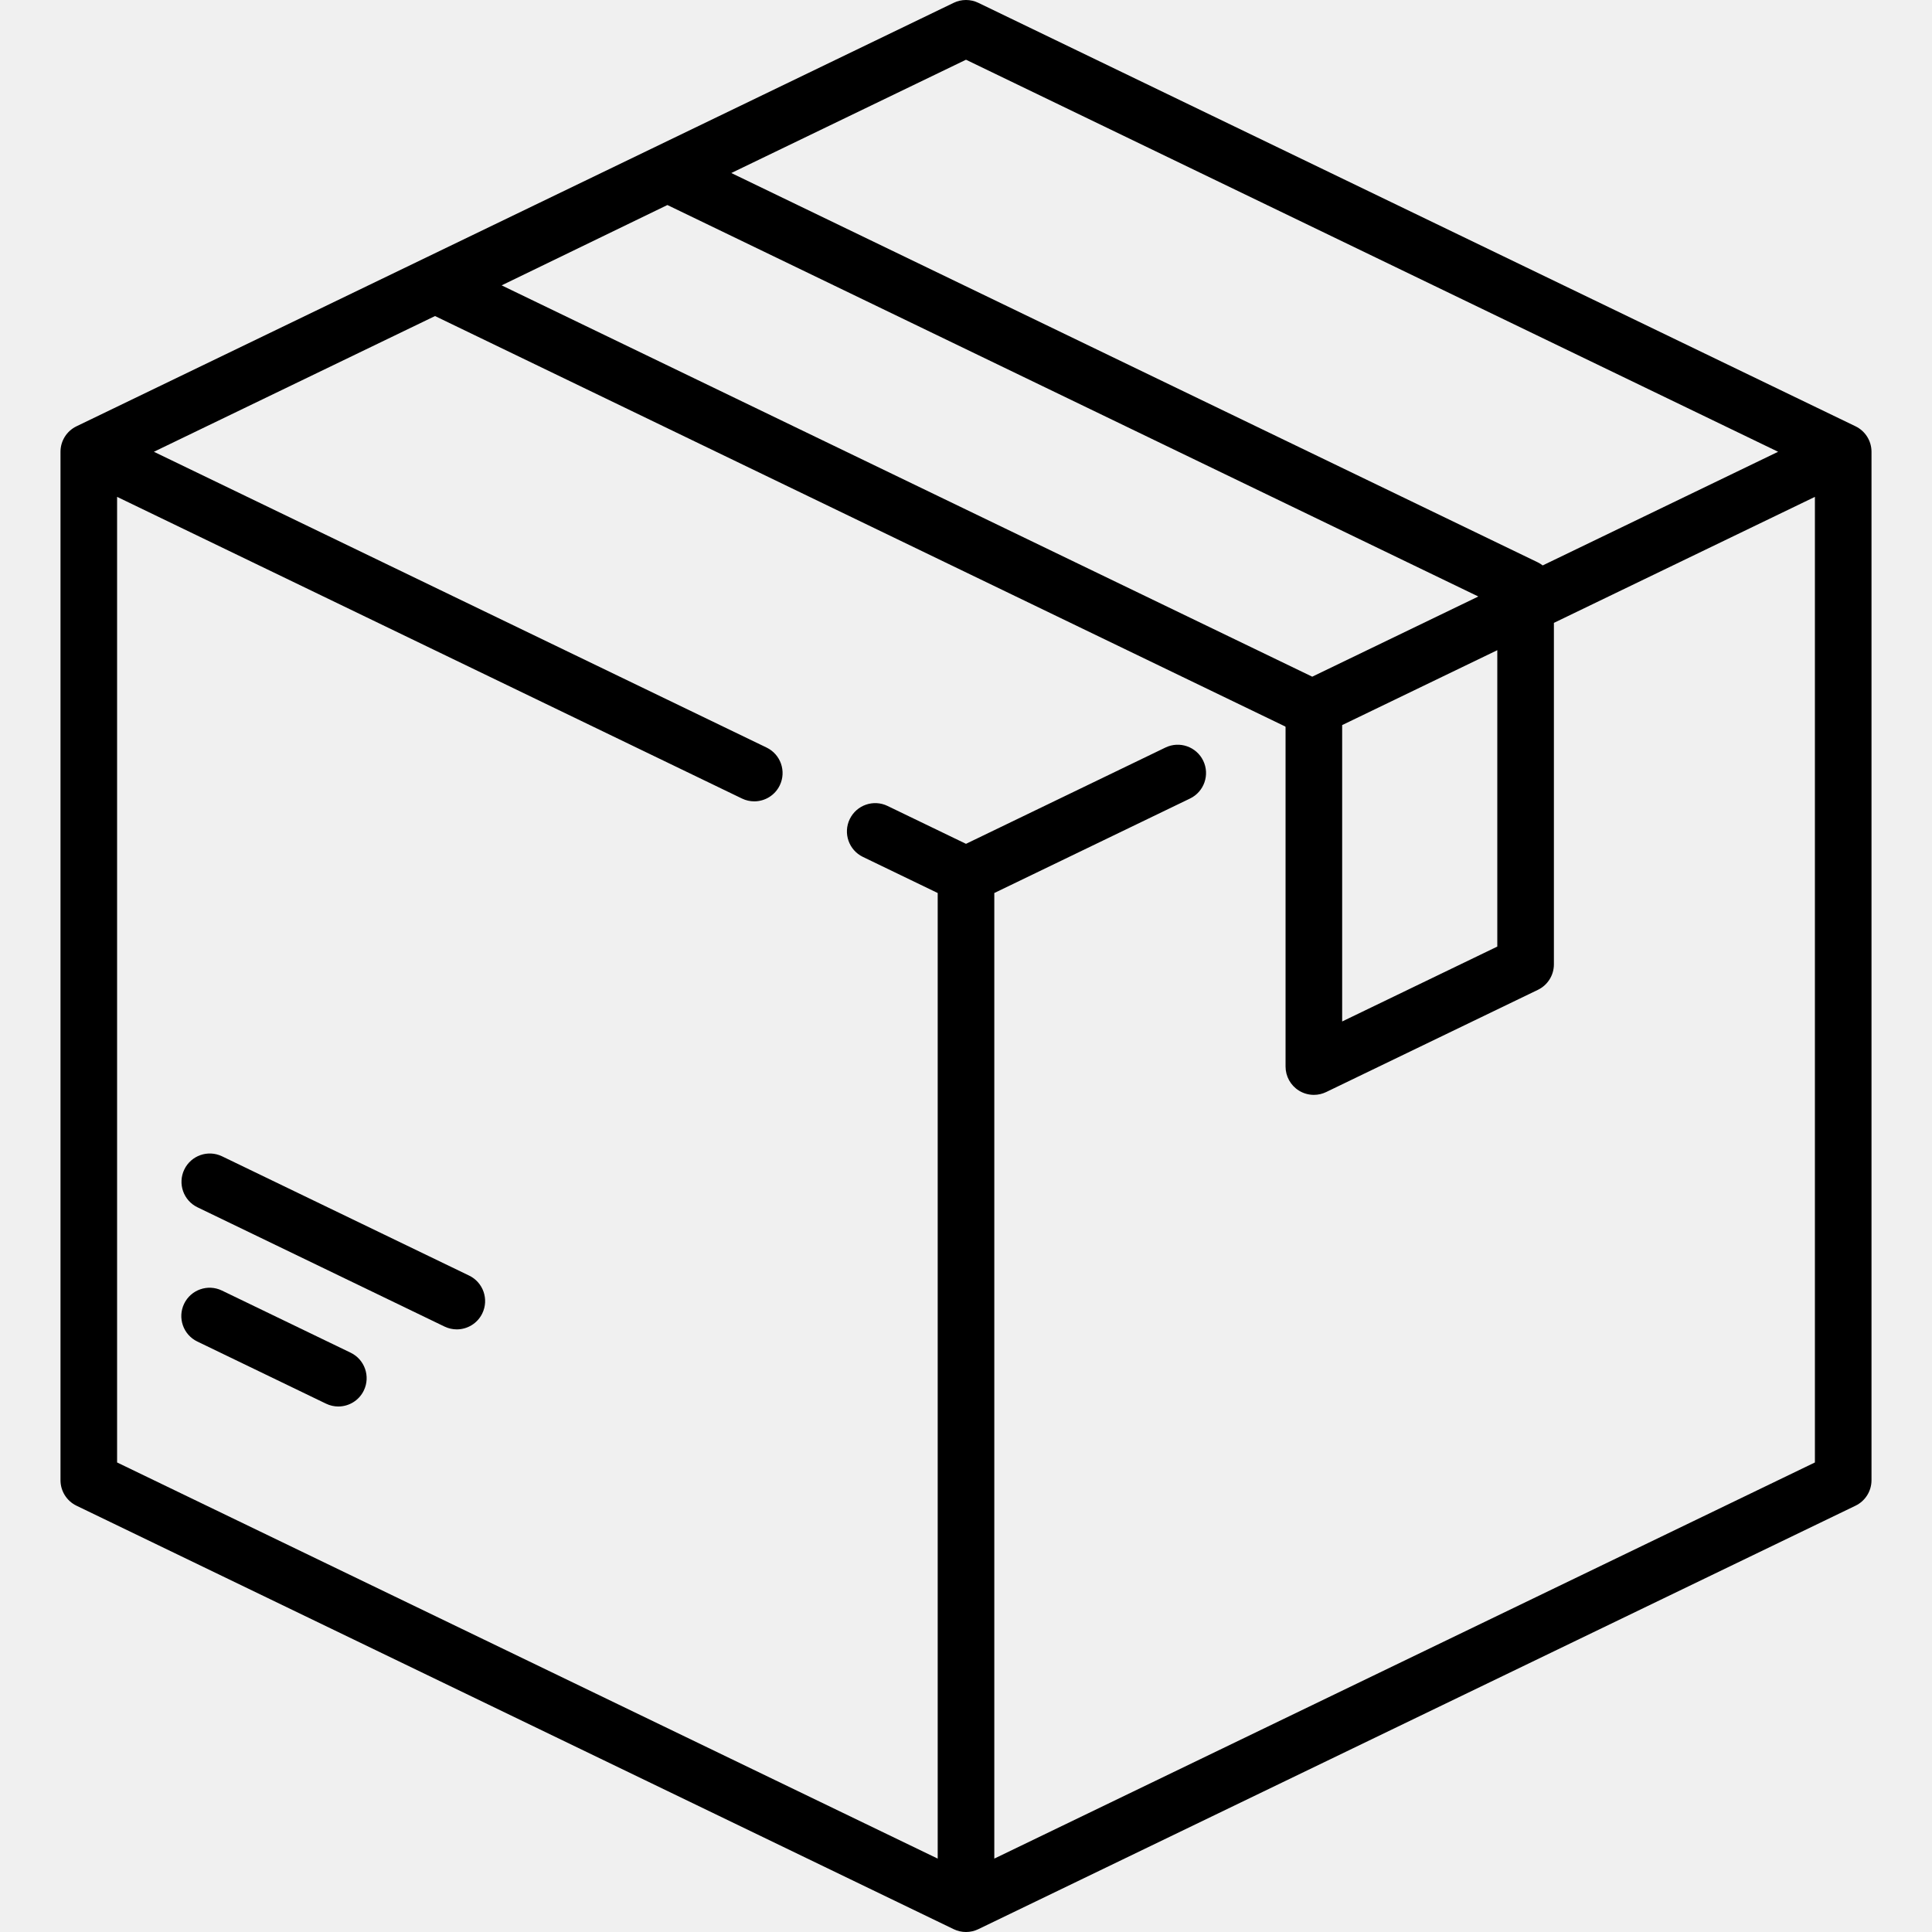
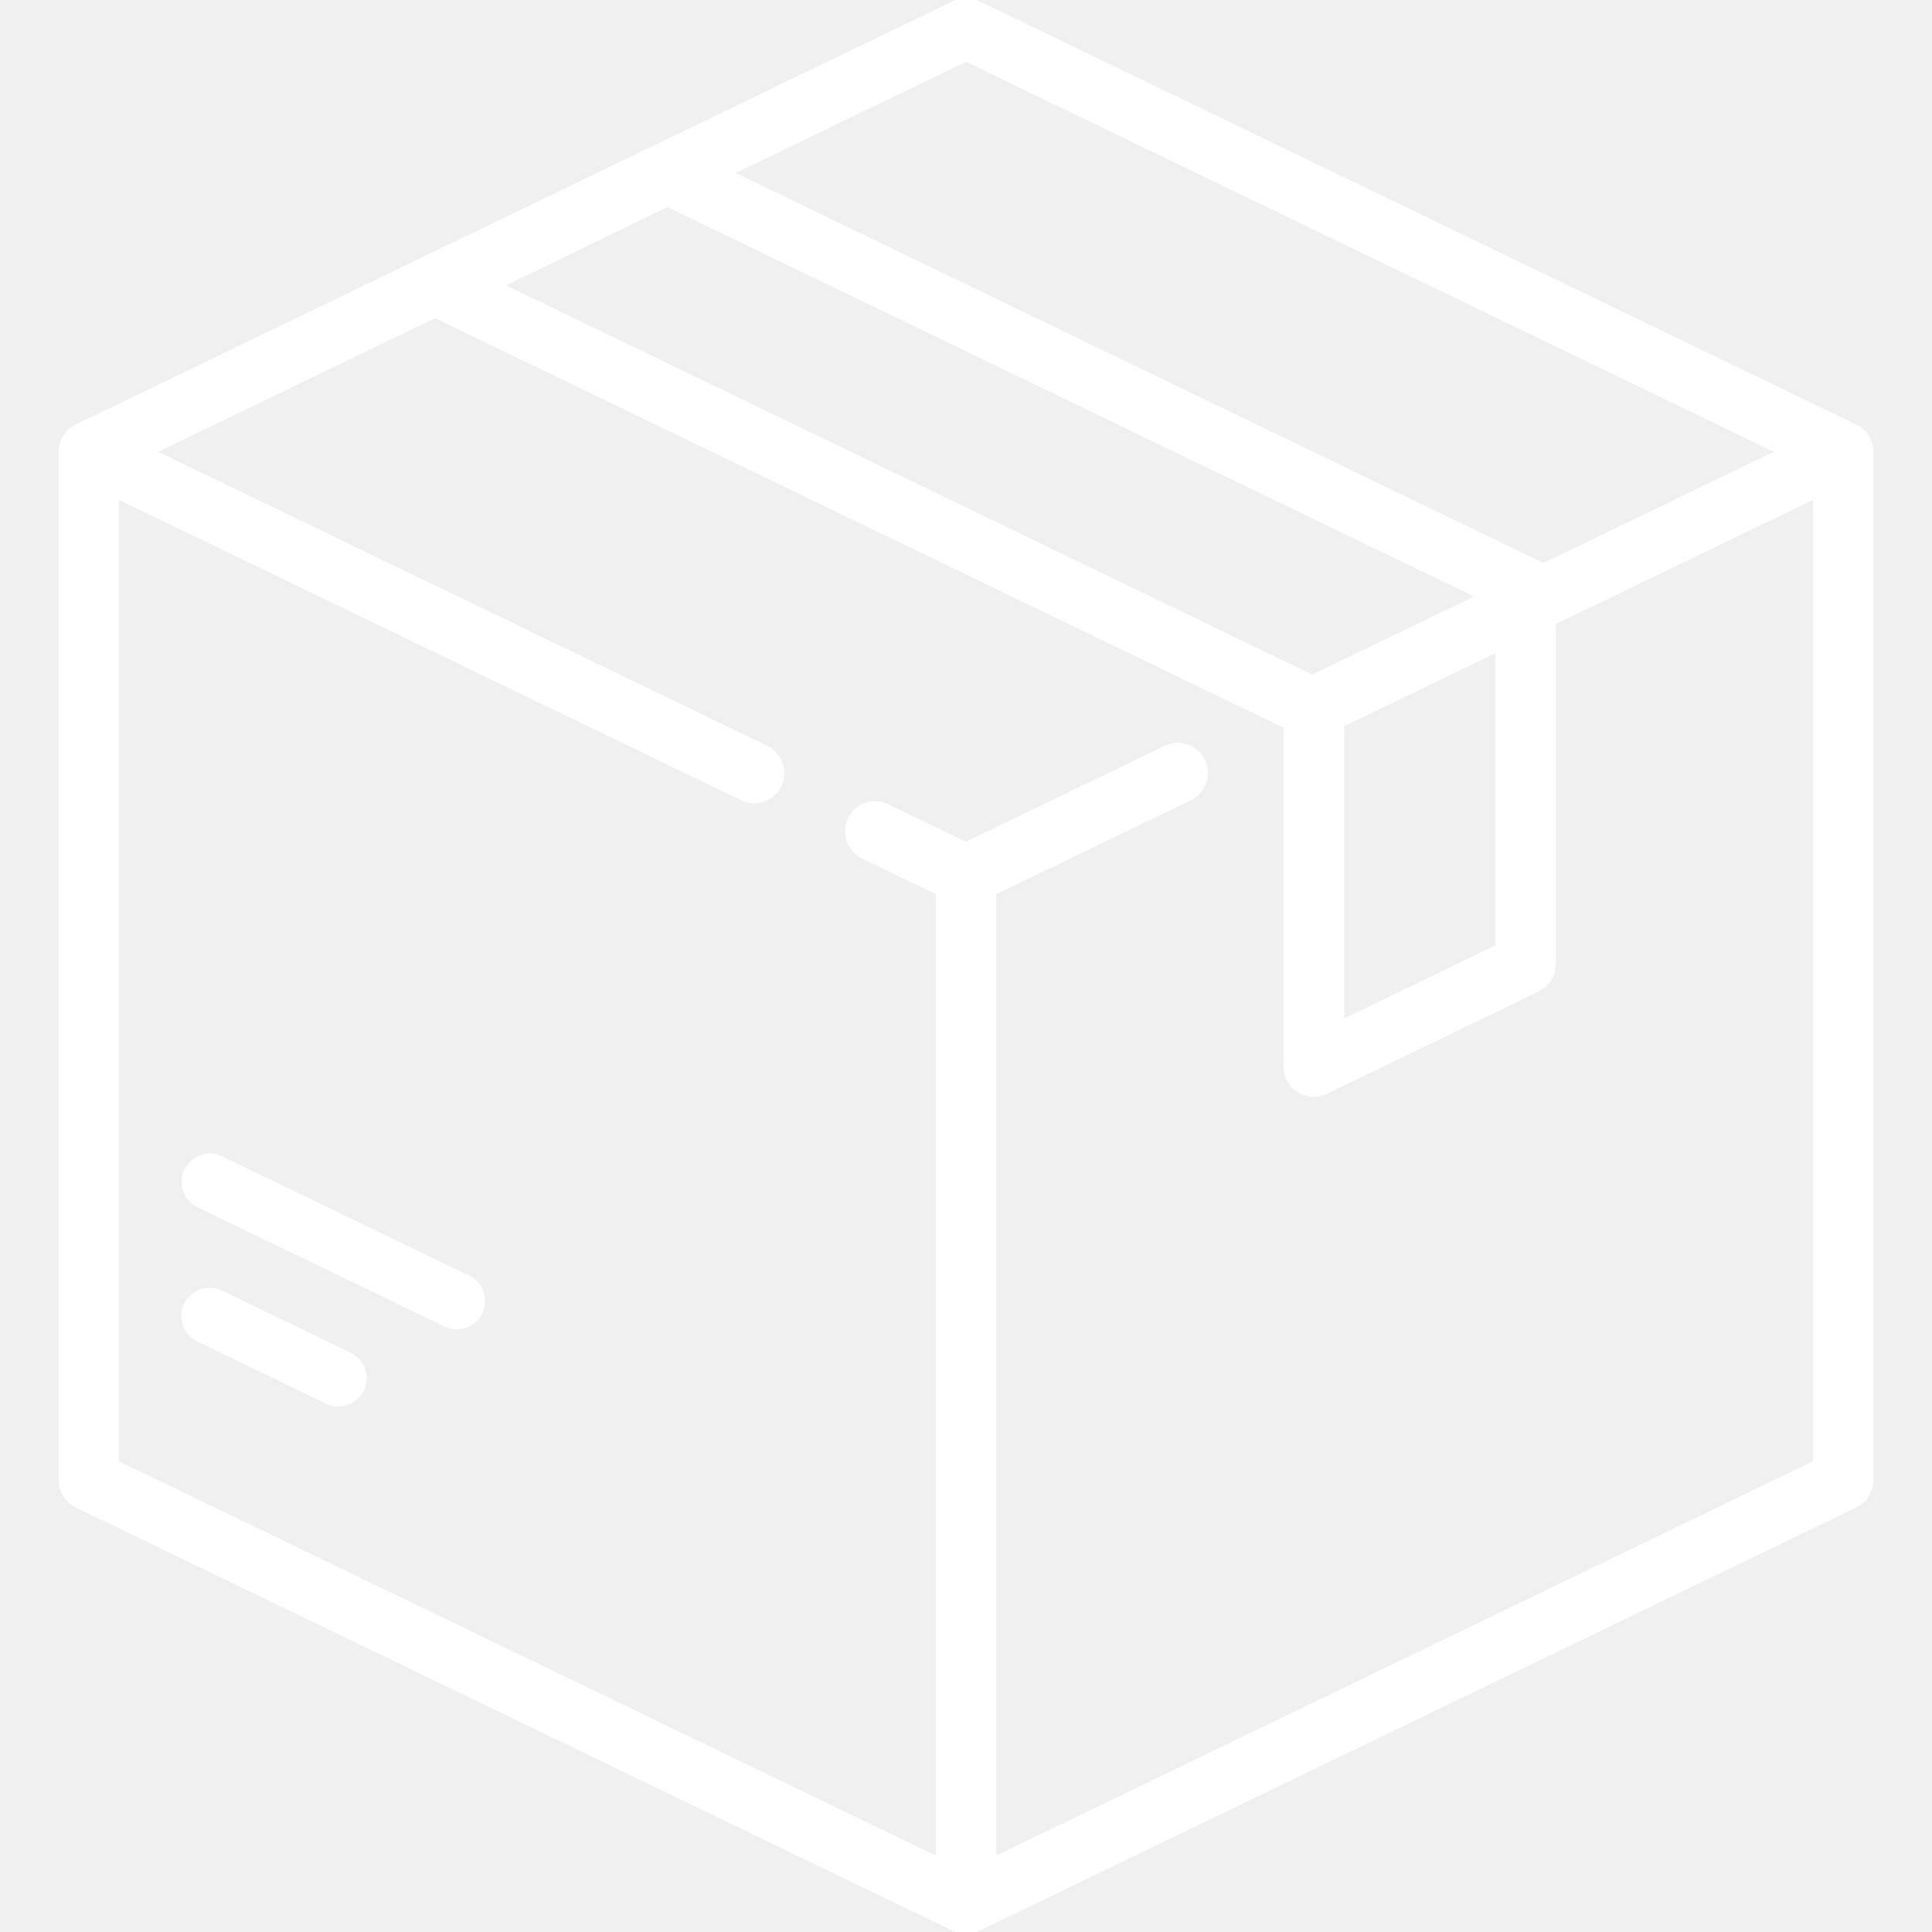
- <svg xmlns="http://www.w3.org/2000/svg" version="1.1" id="Capa_1" x="0px" y="0px" viewBox="0 0 512 512" style="enable-background:new 0 0 512 512;" xml:space="preserve">
+ <svg xmlns="http://www.w3.org/2000/svg" width="512" height="512">
  <g>
-     <g>
-       <path d="M491.729,112.971L259.261,0.745c-2.061-0.994-4.461-0.994-6.521,0L20.271,112.971c-2.592,1.251-4.239,3.876-4.239,6.754    v272.549c0,2.878,1.647,5.503,4.239,6.754l232.468,112.226c1.03,0.497,2.146,0.746,3.261,0.746s2.23-0.249,3.261-0.746    l232.468-112.226c2.592-1.251,4.239-3.876,4.239-6.754V119.726C495.968,116.846,494.32,114.223,491.729,112.971z M256,15.828    l215.217,103.897l-62.387,30.118c-0.395-0.301-0.812-0.579-1.27-0.8L193.805,45.853L256,15.828z M176.867,54.333l214.904,103.746    l-44.015,21.249L132.941,75.624L176.867,54.333z M396.799,172.307v78.546l-41.113,19.848v-78.546L396.799,172.307z     M480.968,387.568L263.5,492.55V236.658l51.873-25.042c3.73-1.801,5.294-6.284,3.493-10.015    c-1.801-3.729-6.284-5.295-10.015-3.493L256,223.623l-20.796-10.04c-3.731-1.803-8.214-0.237-10.015,3.493    c-1.801,3.73-0.237,8.214,3.493,10.015l19.818,9.567V492.55L31.032,387.566V131.674l165.6,79.945    c1.051,0.508,2.162,0.748,3.255,0.748c2.788,0,5.466-1.562,6.759-4.241c1.801-3.73,0.237-8.214-3.493-10.015l-162.37-78.386    l74.505-35.968L340.582,192.52c0.033,0.046,0.07,0.087,0.104,0.132v89.999c0,2.581,1.327,4.98,3.513,6.353    c1.214,0.762,2.599,1.147,3.988,1.147c1.112,0,2.227-0.247,3.26-0.746l56.113-27.089c2.592-1.251,4.239-3.875,4.239-6.754v-90.495    l69.169-33.392V387.568z" />
-     </g>
+     <rect fill="none" id="canvas_background" height="402" width="582" y="-1" x="-1" />
  </g>
  <g>
-     <g>
-       <path d="M92.926,358.479L58.811,342.01c-3.732-1.803-8.214-0.237-10.015,3.493c-1.801,3.73-0.237,8.214,3.493,10.015    l34.115,16.469c1.051,0.508,2.162,0.748,3.255,0.748c2.788,0,5.466-1.562,6.759-4.241    C98.22,364.763,96.656,360.281,92.926,358.479z" />
+     <g id="svg_1">
+       <g id="svg_2">
+         <path fill="#ffffff" stroke="#ffffff" id="svg_3" d="m491.729,112.971l-232.468,-112.226c-2.061,-0.994 -4.461,-0.994 -6.521,0l-232.469,112.226c-2.592,1.251 -4.239,3.876 -4.239,6.754l0,272.549c0,2.878 1.647,5.503 4.239,6.754l232.468,112.226c1.03,0.497 2.146,0.746 3.261,0.746s2.23,-0.249 3.261,-0.746l232.468,-112.226c2.592,-1.251 4.239,-3.876 4.239,-6.754l0,-272.548c0,-2.88 -1.648,-5.503 -4.239,-6.755zm-235.729,-97.143l215.217,103.897l-62.387,30.118c-0.395,-0.301 -0.812,-0.579 -1.27,-0.8l-213.755,-103.19l62.195,-30.025zm-79.133,38.505l214.904,103.746l-44.015,21.249l-214.815,-103.704l43.926,-21.291zm219.932,117.974l0,78.546l-41.113,19.848l0,-78.546l41.113,-19.848zm84.169,215.261l-217.468,104.982l0,-255.892l51.873,-25.042c3.73,-1.801 5.294,-6.284 3.493,-10.015c-1.801,-3.729 -6.284,-5.295 -10.015,-3.493l-52.851,25.515l-20.796,-10.04c-3.731,-1.803 -8.214,-0.237 -10.015,3.493c-1.801,3.73 -0.237,8.214 3.493,10.015l19.818,9.567l0,255.892l-217.468,-104.984l0,-255.892l165.6,79.945c1.051,0.508 2.162,0.748 3.255,0.748c2.788,0 5.466,-1.562 6.759,-4.241c1.801,-3.73 0.237,-8.214 -3.493,-10.015l-162.37,-78.386l74.505,-35.968l225.294,108.763c0.033,0.046 0.07,0.087 0.104,0.132l0,89.999c0,2.581 1.327,4.98 3.513,6.353c1.214,0.762 2.599,1.147 3.988,1.147c1.112,0 2.227,-0.247 3.26,-0.746l56.113,-27.089c2.592,-1.251 4.239,-3.875 4.239,-6.754l0,-90.495l69.169,-33.392l0,255.893z" />
+       </g>
    </g>
+     <g id="svg_4">
+       <g id="svg_5">
+         <path fill="#ffffff" id="svg_6" d="m92.926,358.479l-34.115,-16.469c-3.732,-1.803 -8.214,-0.237 -10.015,3.493c-1.801,3.73 -0.237,8.214 3.493,10.015l34.115,16.469c1.051,0.508 2.162,0.748 3.255,0.748c2.788,0 5.466,-1.562 6.759,-4.241c1.802,-3.731 0.238,-8.213 -3.492,-10.015z" />
+       </g>
+     </g>
+     <g id="svg_7">
+       <g id="svg_8">
+         <path fill="#ffffff" id="svg_9" d="m124.323,338.042l-65.465,-31.604c-3.731,-1.801 -8.214,-0.237 -10.015,3.494c-1.8,3.73 -0.236,8.214 3.494,10.015l65.465,31.604c1.051,0.507 2.162,0.748 3.255,0.748c2.788,0 5.466,-1.562 6.759,-4.241c1.801,-3.732 0.237,-8.216 -3.493,-10.016z" />
+       </g>
+     </g>
+     <g id="svg_10" />
+     <g id="svg_11" />
+     <g id="svg_12" />
+     <g id="svg_13" />
+     <g id="svg_14" />
+     <g id="svg_15" />
+     <g id="svg_16" />
+     <g id="svg_17" />
+     <g id="svg_18" />
+     <g id="svg_19" />
+     <g id="svg_20" />
+     <g id="svg_21" />
+     <g id="svg_22" />
+     <g id="svg_23" />
+     <g id="svg_24" />
  </g>
-   <g>
-     <g>
-       <path d="M124.323,338.042l-65.465-31.604c-3.731-1.801-8.214-0.237-10.015,3.494c-1.8,3.73-0.236,8.214,3.494,10.015    l65.465,31.604c1.051,0.507,2.162,0.748,3.255,0.748c2.788,0,5.466-1.562,6.759-4.241    C129.617,344.326,128.053,339.842,124.323,338.042z" />
-     </g>
-   </g>
-   <g>
- </g>
-   <g>
- </g>
-   <g>
- </g>
-   <g>
- </g>
-   <g>
- </g>
-   <g>
- </g>
-   <g>
- </g>
-   <g>
- </g>
-   <g>
- </g>
-   <g>
- </g>
-   <g>
- </g>
-   <g>
- </g>
-   <g>
- </g>
-   <g>
- </g>
-   <g>
- </g>
</svg>
